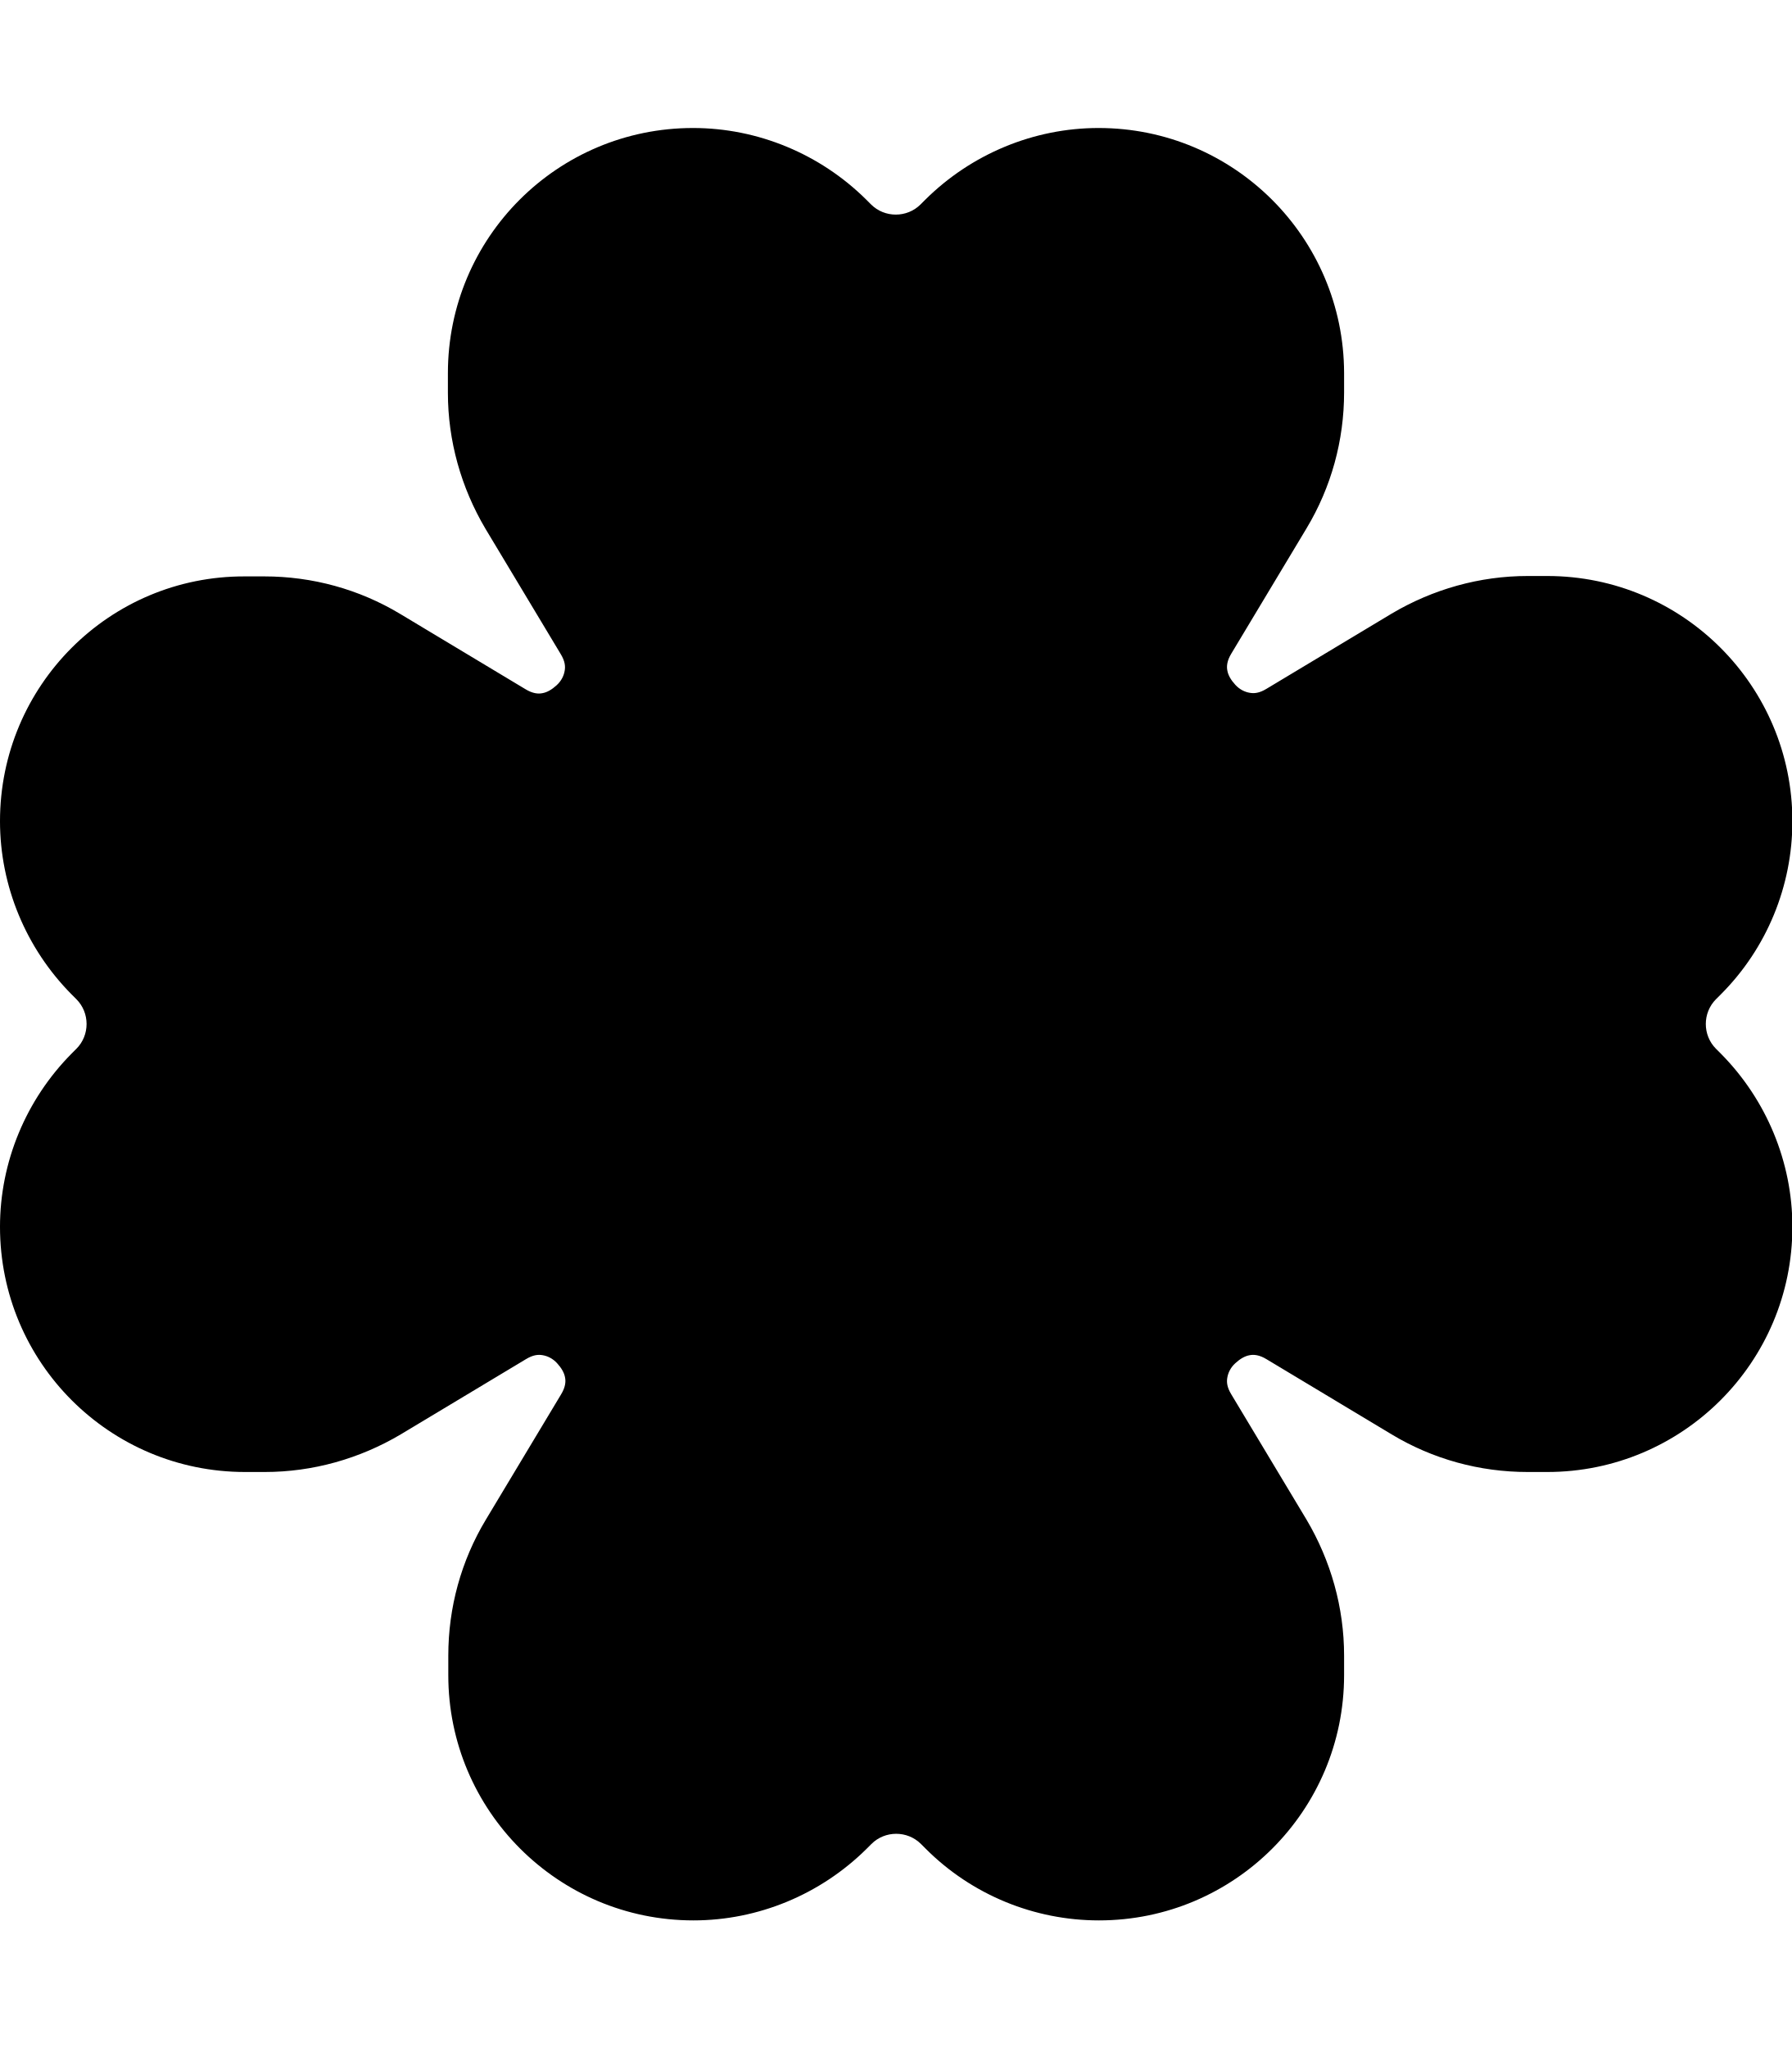
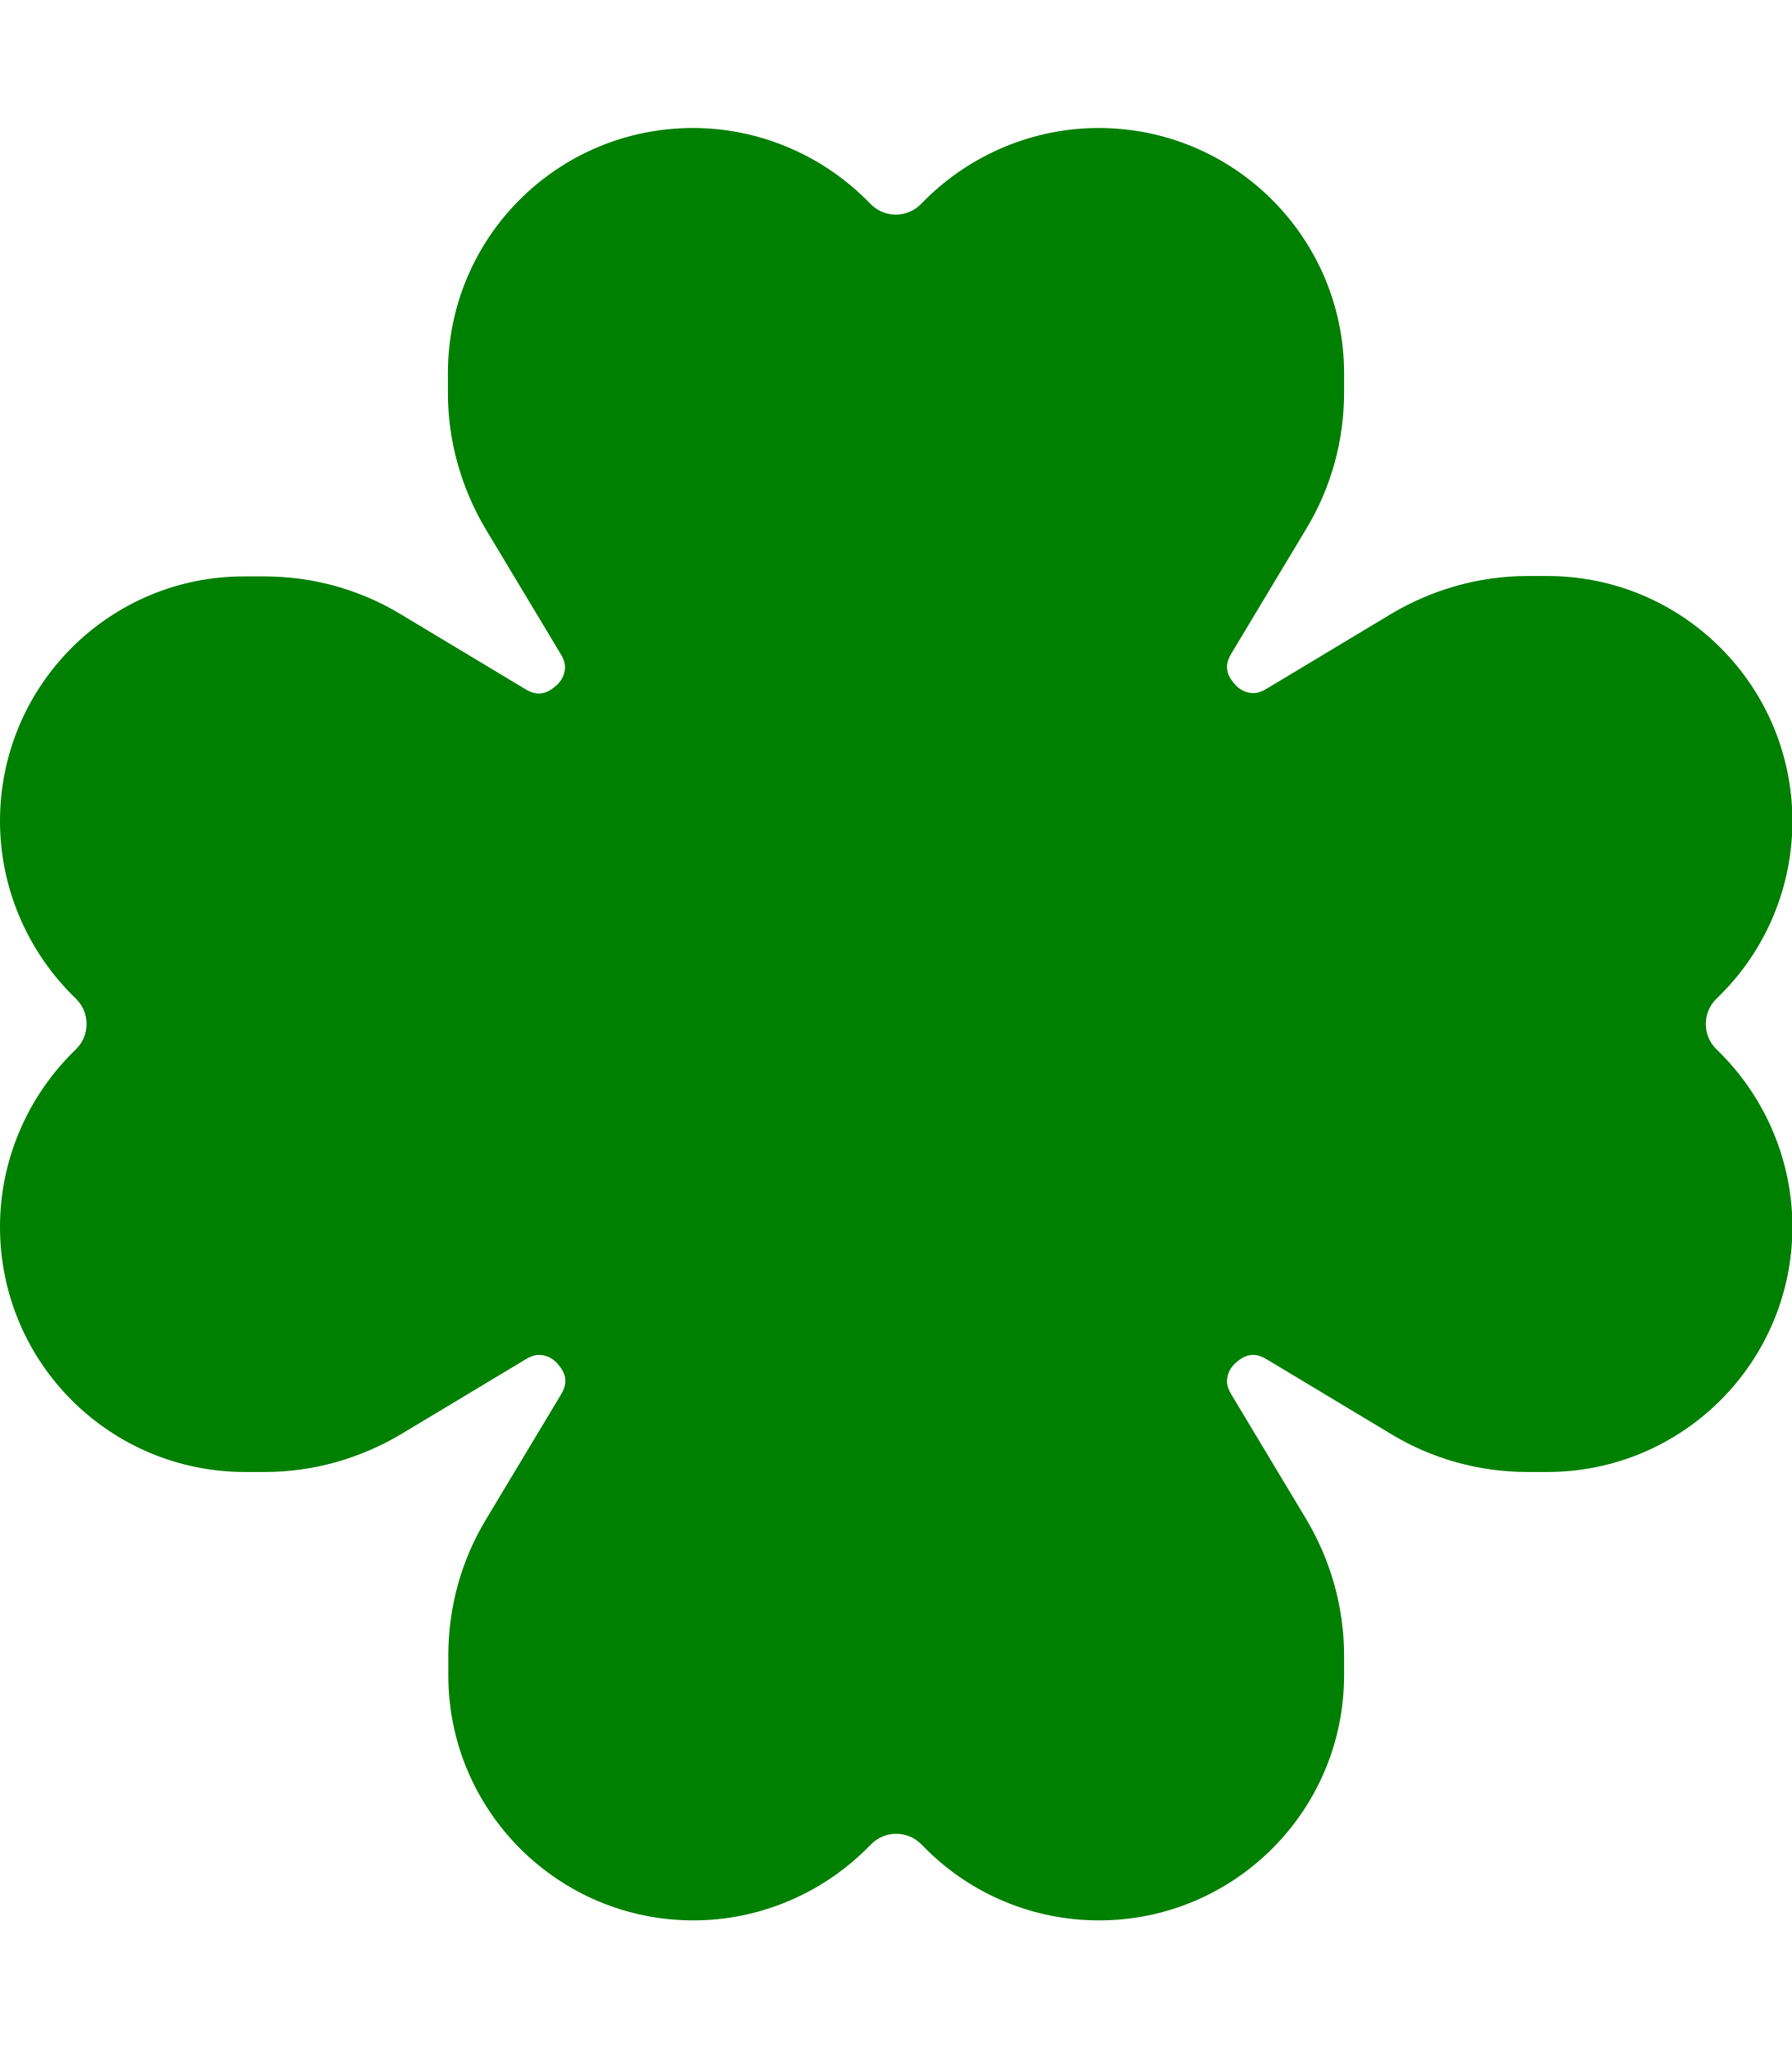
- <svg xmlns="http://www.w3.org/2000/svg" viewBox="0 0 448 512">
+ <svg xmlns="http://www.w3.org/2000/svg" viewBox="0 0 448 512" fill="green">
  <path d="M216.6 49.9C205.1 38.5 189.5 32 173.3 32C139.4 32 112 59.4 112 93.3l0 4.9c0 12 3.3 23.7 9.4 34l18.8 31.3c1.1 1.8 1.2 3.1 1 4.2c-.2 1.2-.8 2.5-2 3.6s-2.4 1.8-3.6 2c-1 .2-2.4 .1-4.2-1l-31.3-18.8c-10.3-6.2-22-9.4-34-9.4l-4.9 0C27.4 144 0 171.4 0 205.3c0 16.2 6.5 31.8 17.9 43.3l1.2 1.2c3.4 3.4 3.4 9 0 12.4l-1.2 1.2C6.5 274.9 0 290.5 0 306.7C0 340.6 27.4 368 61.3 368l4.9 0c12 0 23.7-3.3 34-9.4l31.3-18.8c1.8-1.1 3.1-1.2 4.2-1c1.2 .2 2.5 .8 3.6 2s1.8 2.4 2 3.6c.2 1 .1 2.4-1 4.2l-18.8 31.3c-6.2 10.3-9.4 22-9.4 34l0 4.9c0 33.8 27.4 61.3 61.3 61.3c16.2 0 31.8-6.5 43.3-17.9l1.2-1.2c3.4-3.4 9-3.4 12.4 0l1.2 1.2c11.5 11.5 27.1 17.9 43.3 17.9c33.8 0 61.3-27.4 61.3-61.3l0-4.9c0-12-3.3-23.7-9.4-34l-18.8-31.3c-1.1-1.8-1.2-3.1-1-4.2c.2-1.2 .8-2.5 2-3.6s2.4-1.8 3.6-2c1-.2 2.4-.1 4.2 1l31.3 18.8c10.3 6.2 22 9.4 34 9.4l4.9 0c33.8 0 61.3-27.4 61.3-61.3c0-16.2-6.5-31.8-17.9-43.3l-1.2-1.2c-3.4-3.4-3.4-9 0-12.4l1.2-1.2c11.5-11.5 17.9-27.1 17.9-43.3c0-33.8-27.4-61.3-61.3-61.3l-4.9 0c-12 0-23.7 3.3-34 9.4l-31.3 18.8c-1.8 1.1-3.1 1.2-4.2 1c-1.2-.2-2.5-.8-3.6-2s-1.8-2.4-2-3.6c-.2-1-.1-2.4 1-4.2l18.8-31.3c6.2-10.3 9.4-22 9.4-34l0-4.9C336 59.4 308.6 32 274.7 32c-16.2 0-31.8 6.5-43.3 17.9l-1.2 1.2c-3.4 3.4-9 3.4-12.4 0l-1.2-1.2z" />
</svg>
